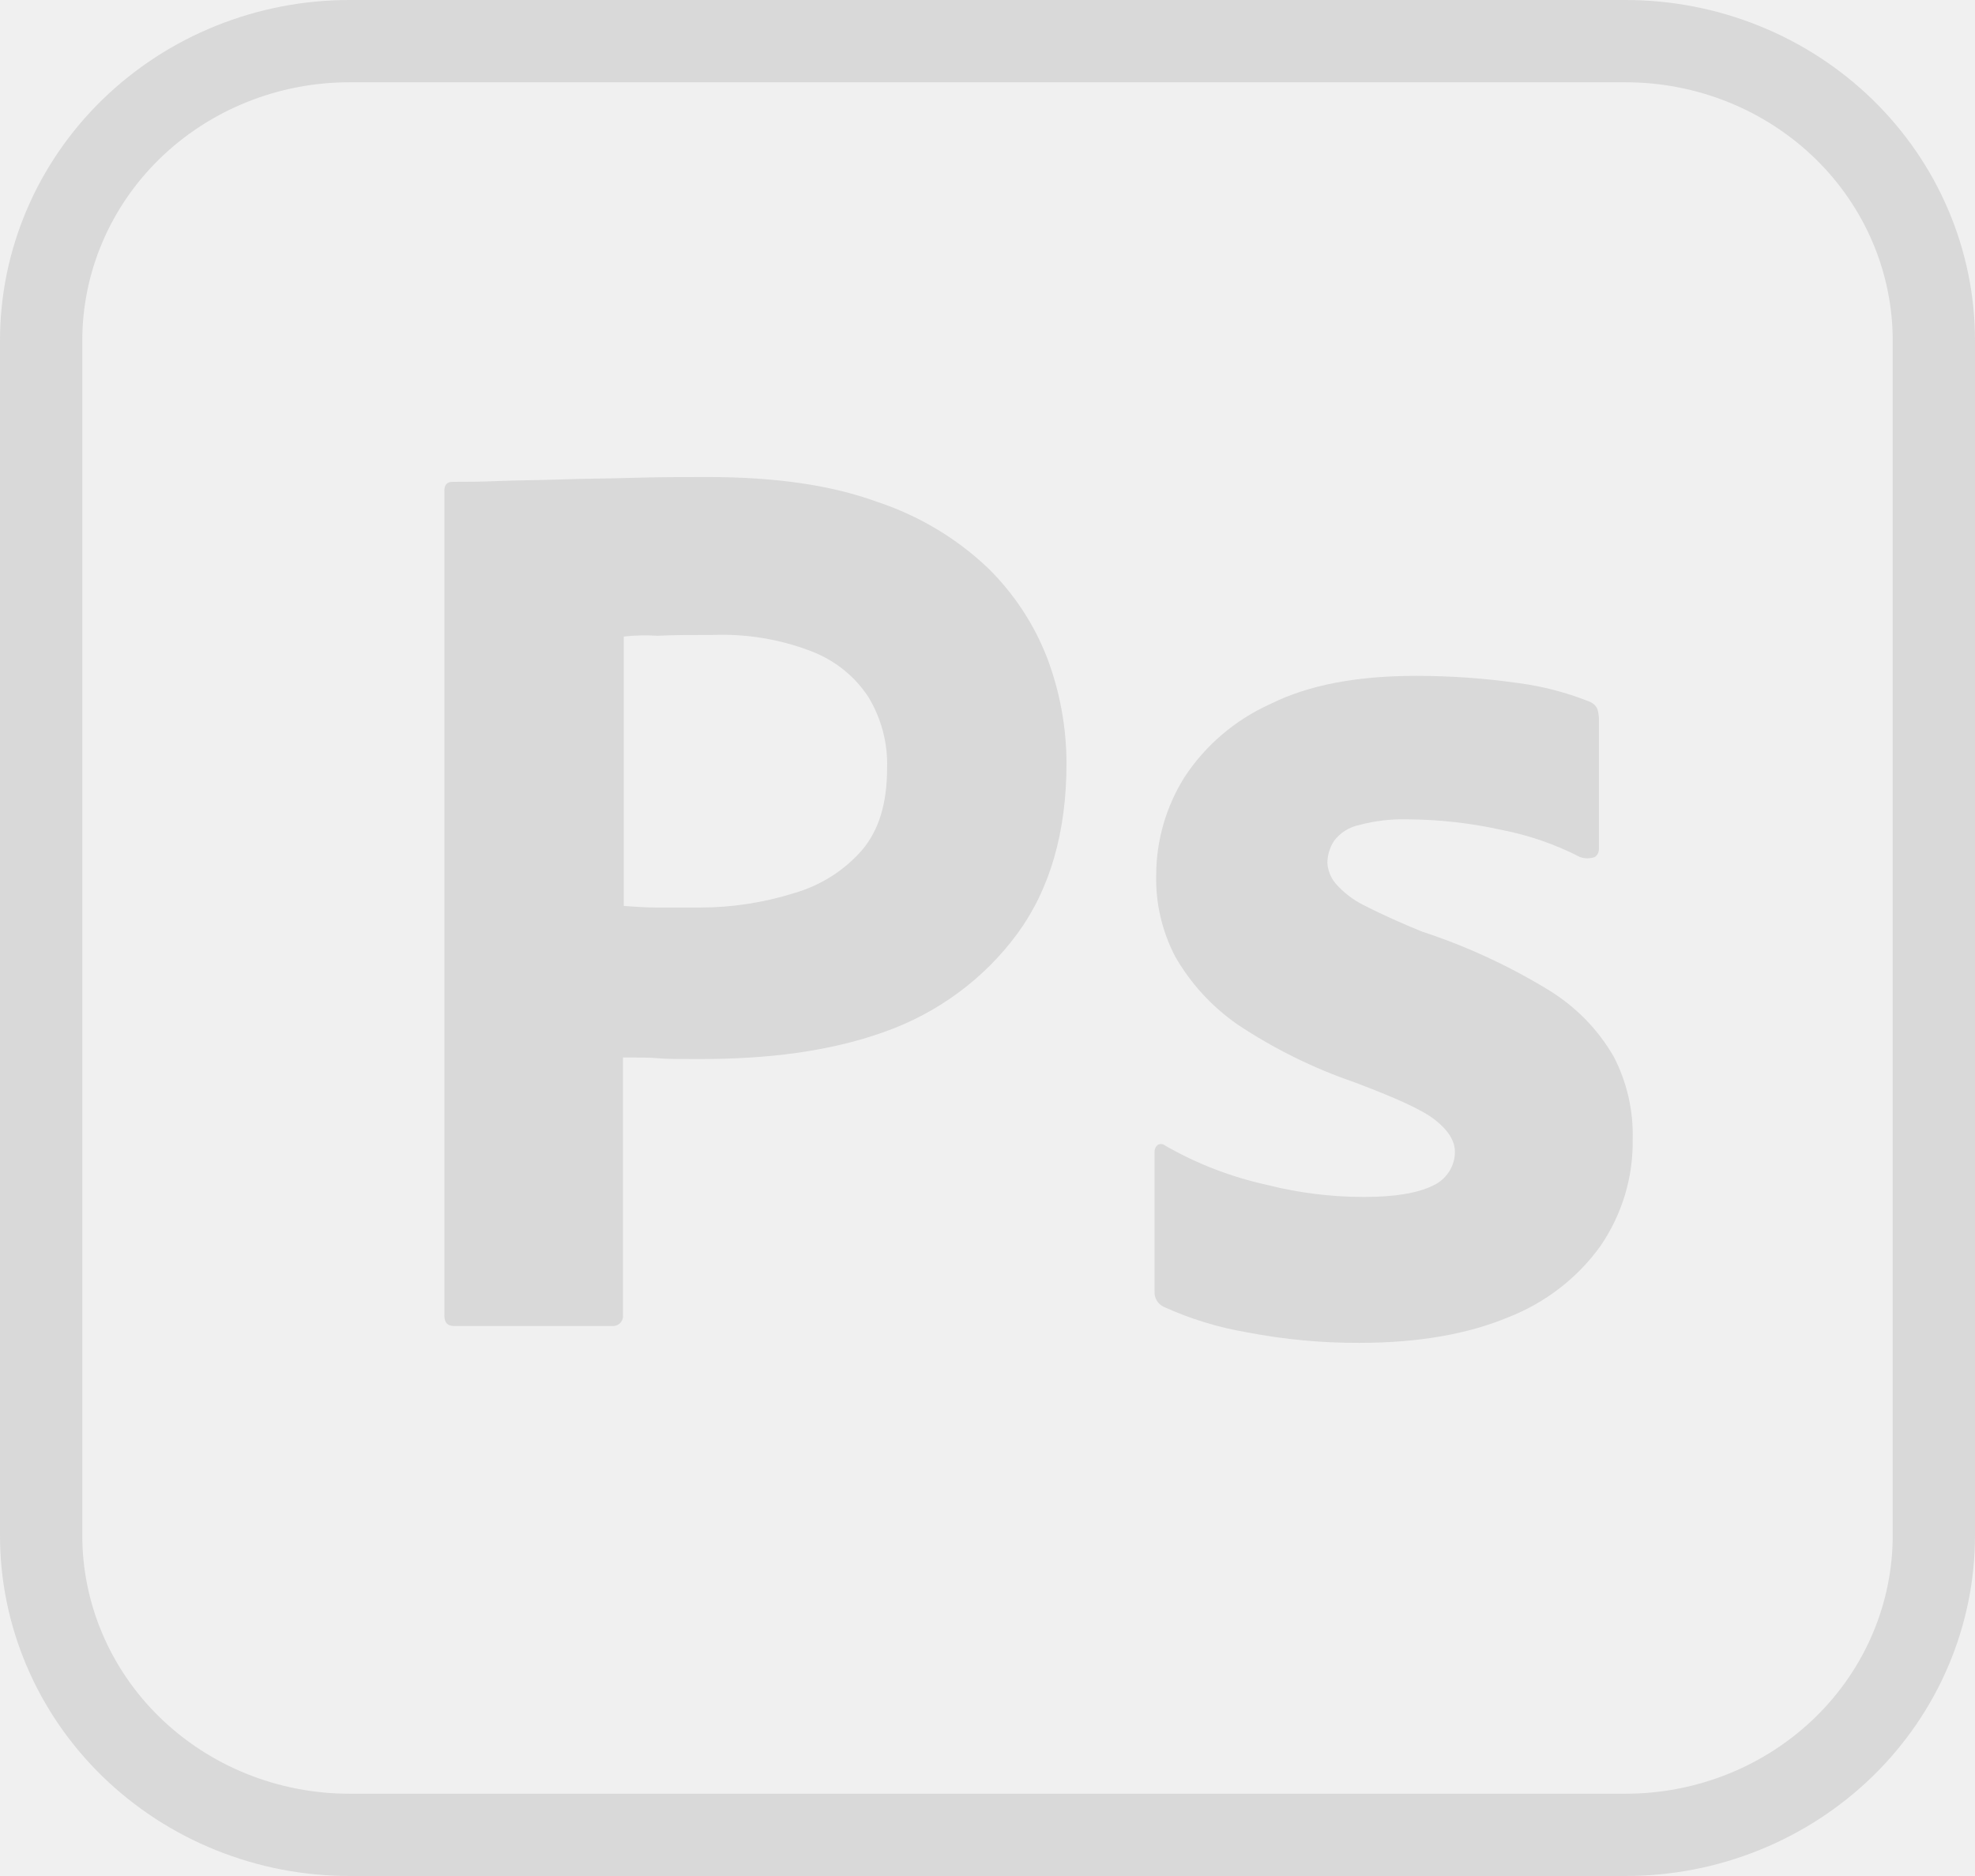
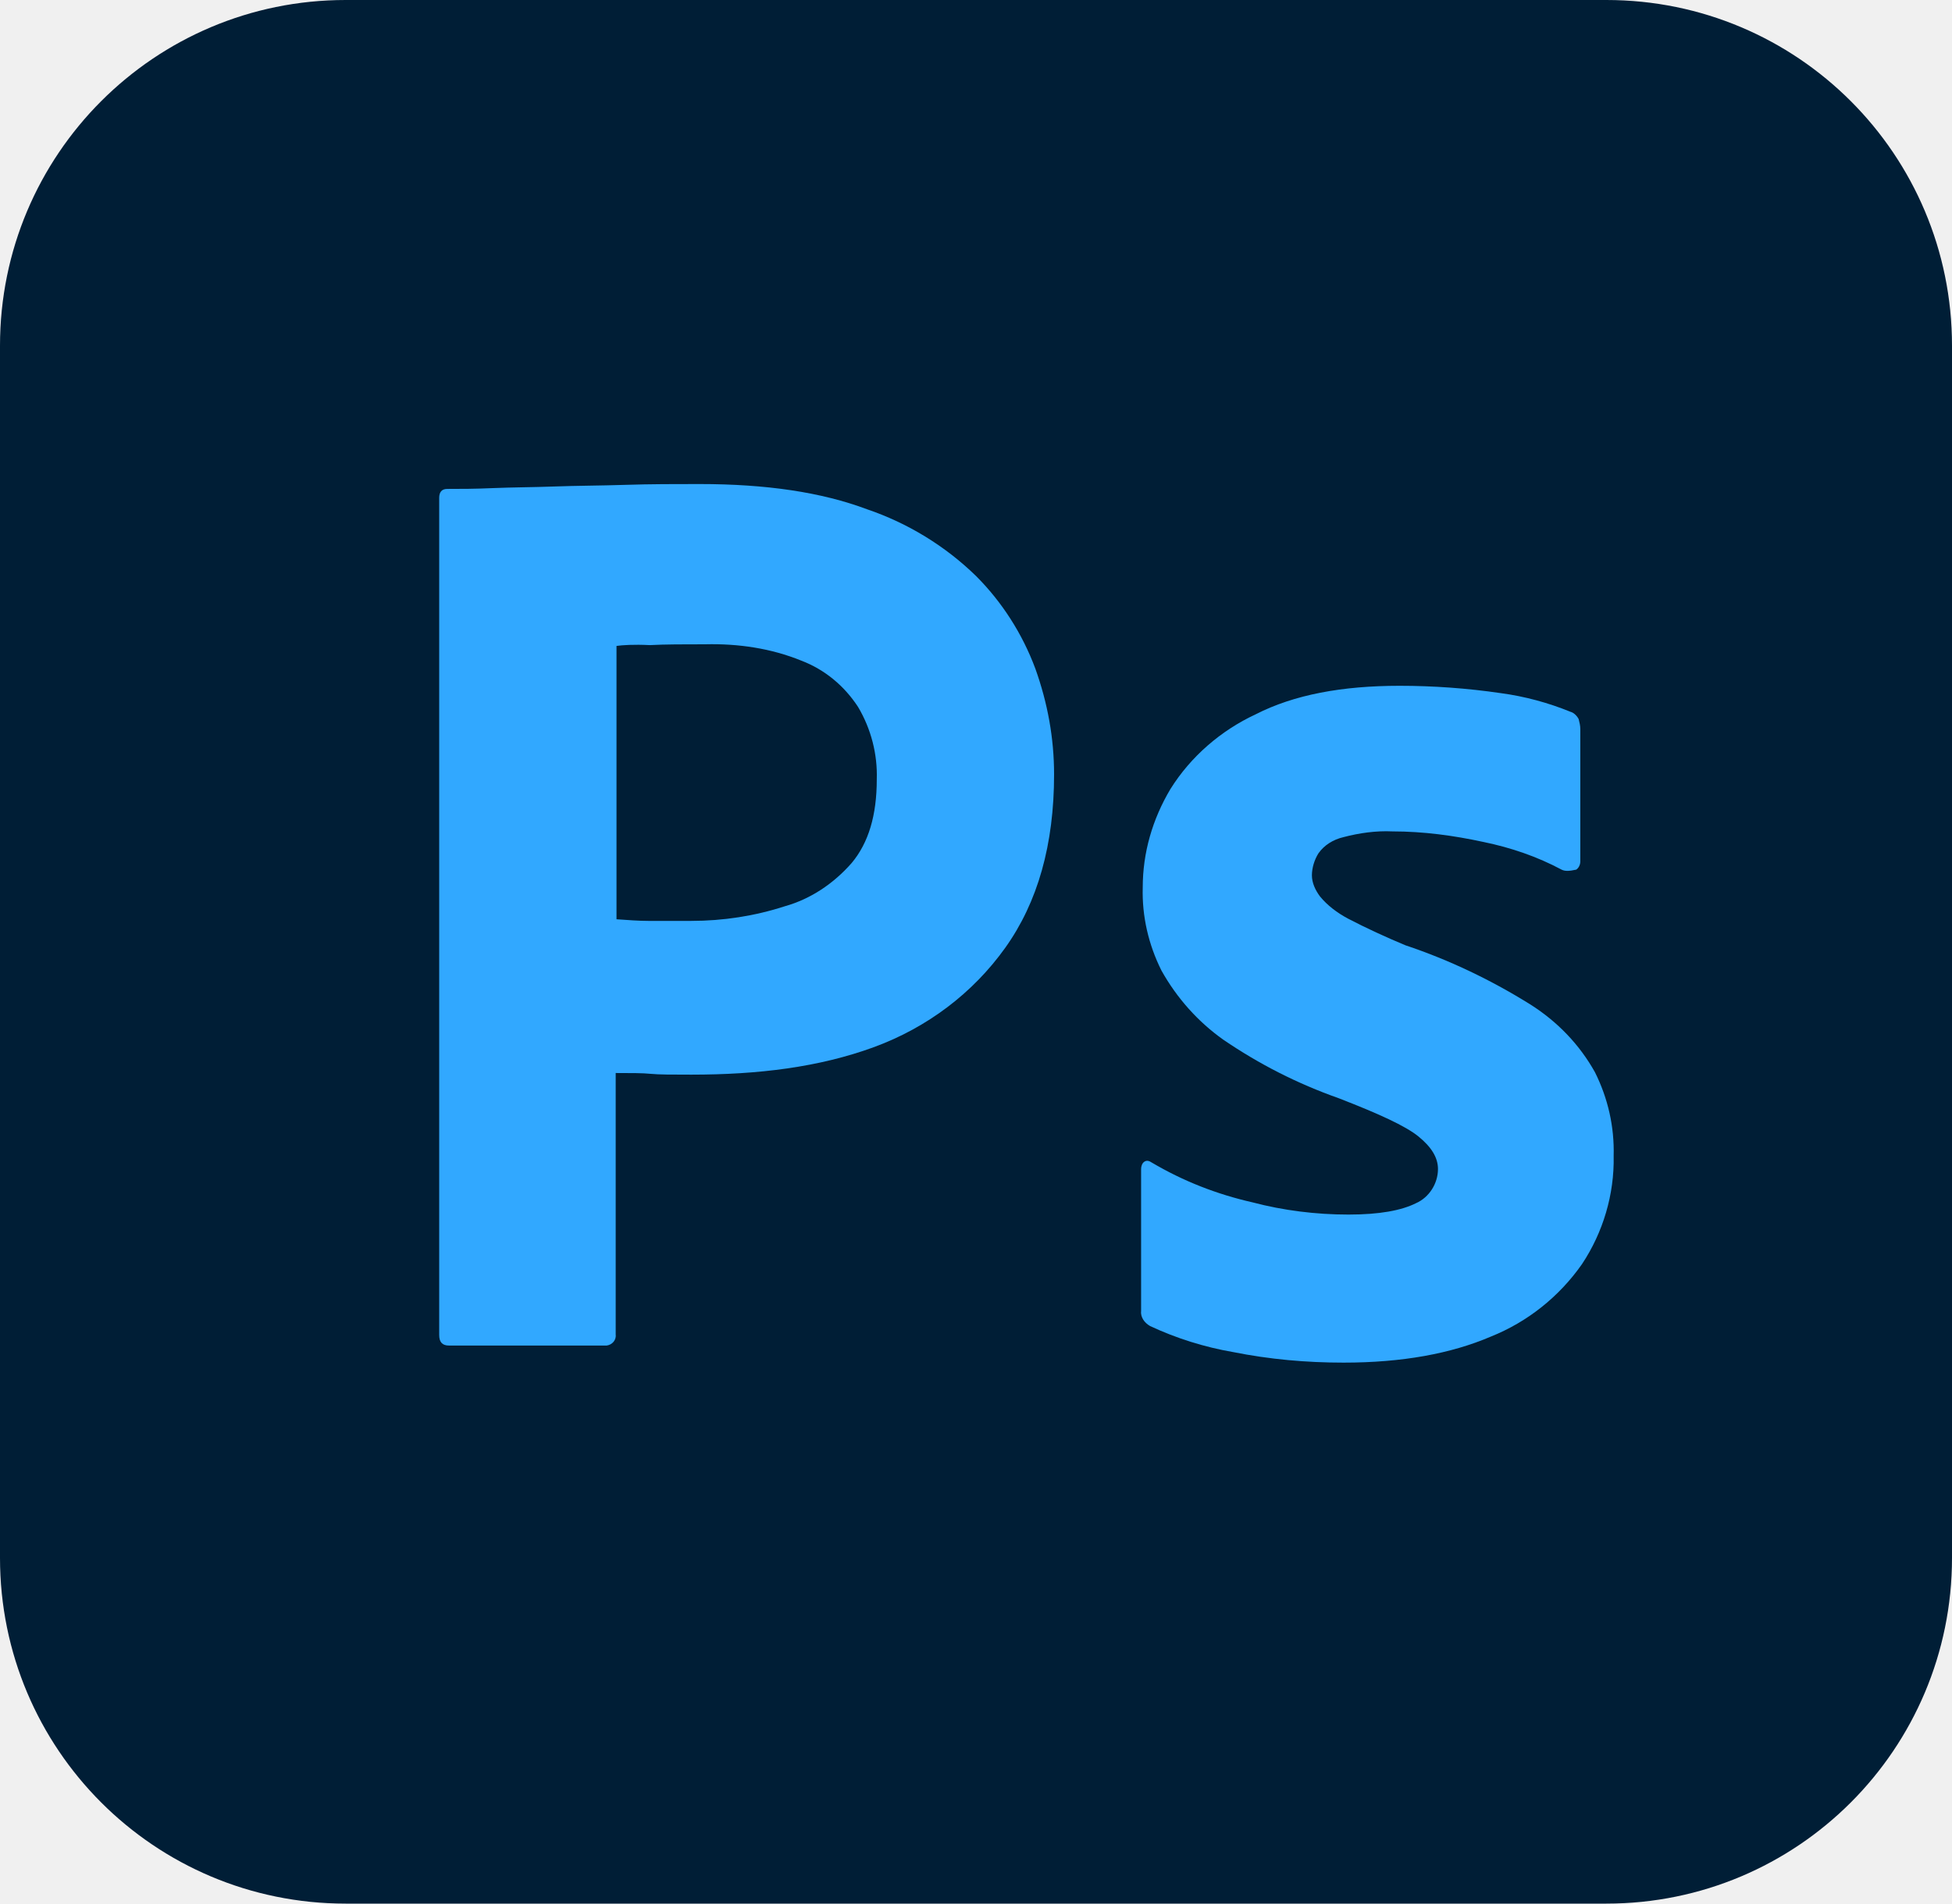
- <svg xmlns="http://www.w3.org/2000/svg" width="60" height="57" viewBox="0 0 60 57" fill="none">
-   <g clip-path="url(#clip0_102_26)">
-     <path d="M49.375 1.25L49.376 1.25C50.612 1.249 51.835 1.485 52.975 1.945C54.115 2.404 55.149 3.078 56.019 3.925C56.888 4.772 57.575 5.775 58.043 6.878C58.511 7.98 58.751 9.16 58.75 10.351V10.353V46.647V46.649C58.751 47.84 58.511 49.02 58.043 50.122C57.575 51.225 56.888 52.228 56.019 53.075C55.149 53.922 54.115 54.596 52.975 55.055C51.835 55.515 50.612 55.751 49.376 55.75H49.375H10.625H10.624C9.388 55.751 8.165 55.515 7.025 55.055C5.885 54.596 4.851 53.922 3.981 53.075C3.112 52.228 2.425 51.225 1.957 50.122C1.489 49.02 1.249 47.84 1.25 46.649V46.647L1.25 10.353L1.25 10.351C1.249 9.16 1.489 7.98 1.957 6.878C2.425 5.775 3.112 4.772 3.981 3.925C4.851 3.078 5.885 2.404 7.025 1.945C8.165 1.485 9.388 1.249 10.624 1.25H10.625L49.375 1.25Z" stroke="#D9D9D9" stroke-width="2.5" />
-     <path d="M13.5 39.973V14.908C13.5 14.737 13.575 14.64 13.75 14.64C14.175 14.64 14.575 14.64 15.15 14.615C15.725 14.591 16.375 14.591 17.05 14.567C17.725 14.542 18.45 14.542 19.225 14.518C20 14.494 20.75 14.494 21.5 14.494C23.55 14.494 25.25 14.737 26.65 15.249C27.905 15.664 29.049 16.346 30 17.246C30.806 18.034 31.428 18.981 31.825 20.023C32.203 21.038 32.398 22.11 32.4 23.19C32.4 25.285 31.9 27.014 30.9 28.378C29.895 29.74 28.493 30.776 26.875 31.35C25.175 31.959 23.3 32.178 21.25 32.178C20.65 32.178 20.25 32.178 20 32.154C19.75 32.13 19.4 32.13 18.925 32.13V39.949C18.931 39.989 18.928 40.03 18.917 40.069C18.906 40.108 18.887 40.144 18.862 40.176C18.836 40.208 18.804 40.234 18.768 40.254C18.731 40.273 18.691 40.285 18.65 40.29H13.8C13.6 40.29 13.5 40.192 13.5 39.973ZM18.95 19.341V27.526C19.3 27.55 19.625 27.574 19.925 27.574H21.25C22.226 27.576 23.196 27.428 24.125 27.136C24.922 26.907 25.634 26.459 26.175 25.845C26.7 25.236 26.95 24.408 26.95 23.336C26.974 22.575 26.774 21.823 26.375 21.168C25.958 20.535 25.345 20.049 24.625 19.779C23.686 19.421 22.682 19.256 21.675 19.292C21.025 19.292 20.45 19.292 19.975 19.317C19.633 19.295 19.29 19.303 18.95 19.341V19.341Z" fill="#D9D9D9" />
-     <path d="M48 26.04C47.245 25.652 46.437 25.373 45.6 25.212C44.681 25.009 43.742 24.903 42.8 24.895C42.294 24.878 41.788 24.935 41.3 25.065C40.989 25.128 40.712 25.302 40.525 25.553C40.399 25.75 40.33 25.977 40.325 26.21C40.337 26.442 40.424 26.664 40.575 26.844C40.812 27.114 41.101 27.338 41.425 27.501C42 27.794 42.6 28.061 43.2 28.305C44.551 28.748 45.843 29.345 47.05 30.083C47.871 30.586 48.55 31.281 49.025 32.105C49.427 32.882 49.624 33.744 49.6 34.614C49.62 35.765 49.28 36.895 48.625 37.854C47.928 38.826 46.955 39.58 45.825 40.022C44.6 40.533 43.1 40.801 41.3 40.801C40.159 40.806 39.02 40.7 37.9 40.485C37.018 40.336 36.161 40.074 35.35 39.705C35.263 39.663 35.19 39.596 35.142 39.514C35.093 39.431 35.069 39.337 35.075 39.242V35.004C35.073 34.962 35.081 34.921 35.098 34.883C35.115 34.844 35.142 34.811 35.175 34.785C35.21 34.765 35.251 34.756 35.292 34.761C35.332 34.765 35.37 34.782 35.4 34.809C36.363 35.362 37.409 35.765 38.5 36.003C39.463 36.247 40.455 36.37 41.45 36.368C42.4 36.368 43.075 36.246 43.525 36.027C43.726 35.937 43.896 35.792 44.015 35.611C44.135 35.43 44.199 35.219 44.2 35.004C44.2 34.663 44 34.346 43.6 34.029C43.2 33.713 42.375 33.347 41.15 32.885C39.893 32.453 38.7 31.863 37.6 31.131C36.817 30.587 36.168 29.879 35.7 29.06C35.301 28.291 35.103 27.437 35.125 26.576C35.129 25.536 35.422 24.517 35.975 23.628C36.61 22.65 37.522 21.872 38.6 21.387C39.775 20.803 41.25 20.535 43.025 20.535C44.062 20.535 45.098 20.608 46.125 20.754C46.863 20.851 47.586 21.039 48.275 21.314C48.385 21.352 48.475 21.431 48.525 21.533C48.554 21.628 48.571 21.727 48.575 21.826V25.796C48.575 25.843 48.564 25.89 48.543 25.933C48.521 25.975 48.489 26.012 48.45 26.04C48.305 26.091 48.145 26.091 48 26.04Z" fill="#D9D9D9" />
+ <svg xmlns="http://www.w3.org/2000/svg" version="1.1" id="Layer_1" x="0px" y="0px" viewBox="0 0 240 234" style="enable-background:new 0 0 240 234;" xml:space="preserve">
+   <style type="text/css">
+ 	.st0{fill:#001E36;}
+ 	.st1{fill:#31A8FF;}
+ </style>
+   <g id="Layer_2_1_">
+     <g id="Surfaces">
+       <g id="Photo_Surface">
+         <g id="Outline_no_shadow">
+           <path class="st0" d="M42.5,0h155C221,0,240,19,240,42.5v149c0,23.5-19,42.5-42.5,42.5h-155C19,234,0,215,0,191.5v-149      C0,19,19,0,42.5,0z" />
+         </g>
+       </g>
+     </g>
+     <g id="Outlined_Mnemonics_Logos">
+       <g id="Ps">
+         <path class="st1" d="M54,164.1V61.2c0-0.7,0.3-1.1,1-1.1c1.7,0,3.3,0,5.6-0.1c2.4-0.1,4.9-0.1,7.6-0.2c2.7-0.1,5.6-0.1,8.7-0.2     c3.1-0.1,6.1-0.1,9.1-0.1c8.2,0,15,1,20.6,3.1c5,1.7,9.6,4.5,13.4,8.2c3.2,3.2,5.7,7.1,7.3,11.4c1.5,4.2,2.3,8.5,2.3,13     c0,8.6-2,15.7-6,21.3c-4,5.6-9.6,9.8-16.1,12.2c-6.8,2.5-14.3,3.4-22.5,3.4c-2.4,0-4,0-5-0.1c-1-0.1-2.4-0.1-4.3-0.1v32.1     c0.1,0.7-0.4,1.3-1.1,1.4c-0.1,0-0.2,0-0.4,0H55.2C54.4,165.4,54,165,54,164.1z M75.8,79.4V113c1.4,0.1,2.7,0.2,3.9,0.2H85     c3.9,0,7.8-0.6,11.5-1.8c3.2-0.9,6-2.8,8.2-5.3c2.1-2.5,3.1-5.9,3.1-10.3c0.1-3.1-0.7-6.2-2.3-8.9c-1.7-2.6-4.1-4.6-7-5.7     c-3.7-1.5-7.7-2.1-11.8-2c-2.6,0-4.9,0-6.8,0.1C77.9,79.2,76.5,79.3,75.8,79.4L75.8,79.4z" />
+         <path class="st1" d="M192,106.9c-3-1.6-6.2-2.7-9.6-3.4c-3.7-0.8-7.4-1.3-11.2-1.3c-2-0.1-4.1,0.2-6,0.7c-1.3,0.3-2.4,1-3.1,2     c-0.5,0.8-0.8,1.8-0.8,2.7c0,0.9,0.4,1.8,1,2.6c0.9,1.1,2.1,2,3.4,2.7c2.3,1.2,4.7,2.3,7.1,3.3c5.4,1.8,10.6,4.3,15.4,7.3     c3.3,2.1,6,4.9,7.9,8.3c1.6,3.2,2.4,6.7,2.3,10.3c0.1,4.7-1.3,9.4-3.9,13.3c-2.8,4-6.7,7.1-11.2,8.9c-4.9,2.1-10.9,3.2-18.1,3.2     c-4.6,0-9.1-0.4-13.6-1.3c-3.5-0.6-7-1.7-10.2-3.2c-0.7-0.4-1.2-1.1-1.1-1.9v-17.4c0-0.3,0.1-0.7,0.4-0.9     c0.3-0.2,0.6-0.1,0.9,0.1c3.9,2.3,8,3.9,12.4,4.9c3.8,1,7.8,1.5,11.8,1.5c3.8,0,6.5-0.5,8.3-1.4c1.6-0.7,2.7-2.4,2.7-4.2     c0-1.4-0.8-2.7-2.4-4c-1.6-1.3-4.9-2.8-9.8-4.7c-5.1-1.8-9.8-4.2-14.2-7.2c-3.1-2.2-5.7-5.1-7.6-8.5c-1.6-3.2-2.4-6.7-2.3-10.2     c0-4.3,1.2-8.4,3.4-12.1c2.5-4,6.2-7.2,10.5-9.2c4.7-2.4,10.6-3.5,17.7-3.5c4.1,0,8.3,0.3,12.4,0.9c3,0.4,5.9,1.2,8.6,2.3     c0.4,0.1,0.8,0.5,1,0.9c0.1,0.4,0.2,0.8,0.2,1.2v16.3c0,0.4-0.2,0.8-0.5,1C192.9,107.1,192.4,107.1,192,106.9z" />
+       </g>
+     </g>
  </g>
-   <defs>
-     <clipPath id="clip0_102_26">
-       <rect width="60" height="57" fill="white" />
-     </clipPath>
-   </defs>
</svg>
